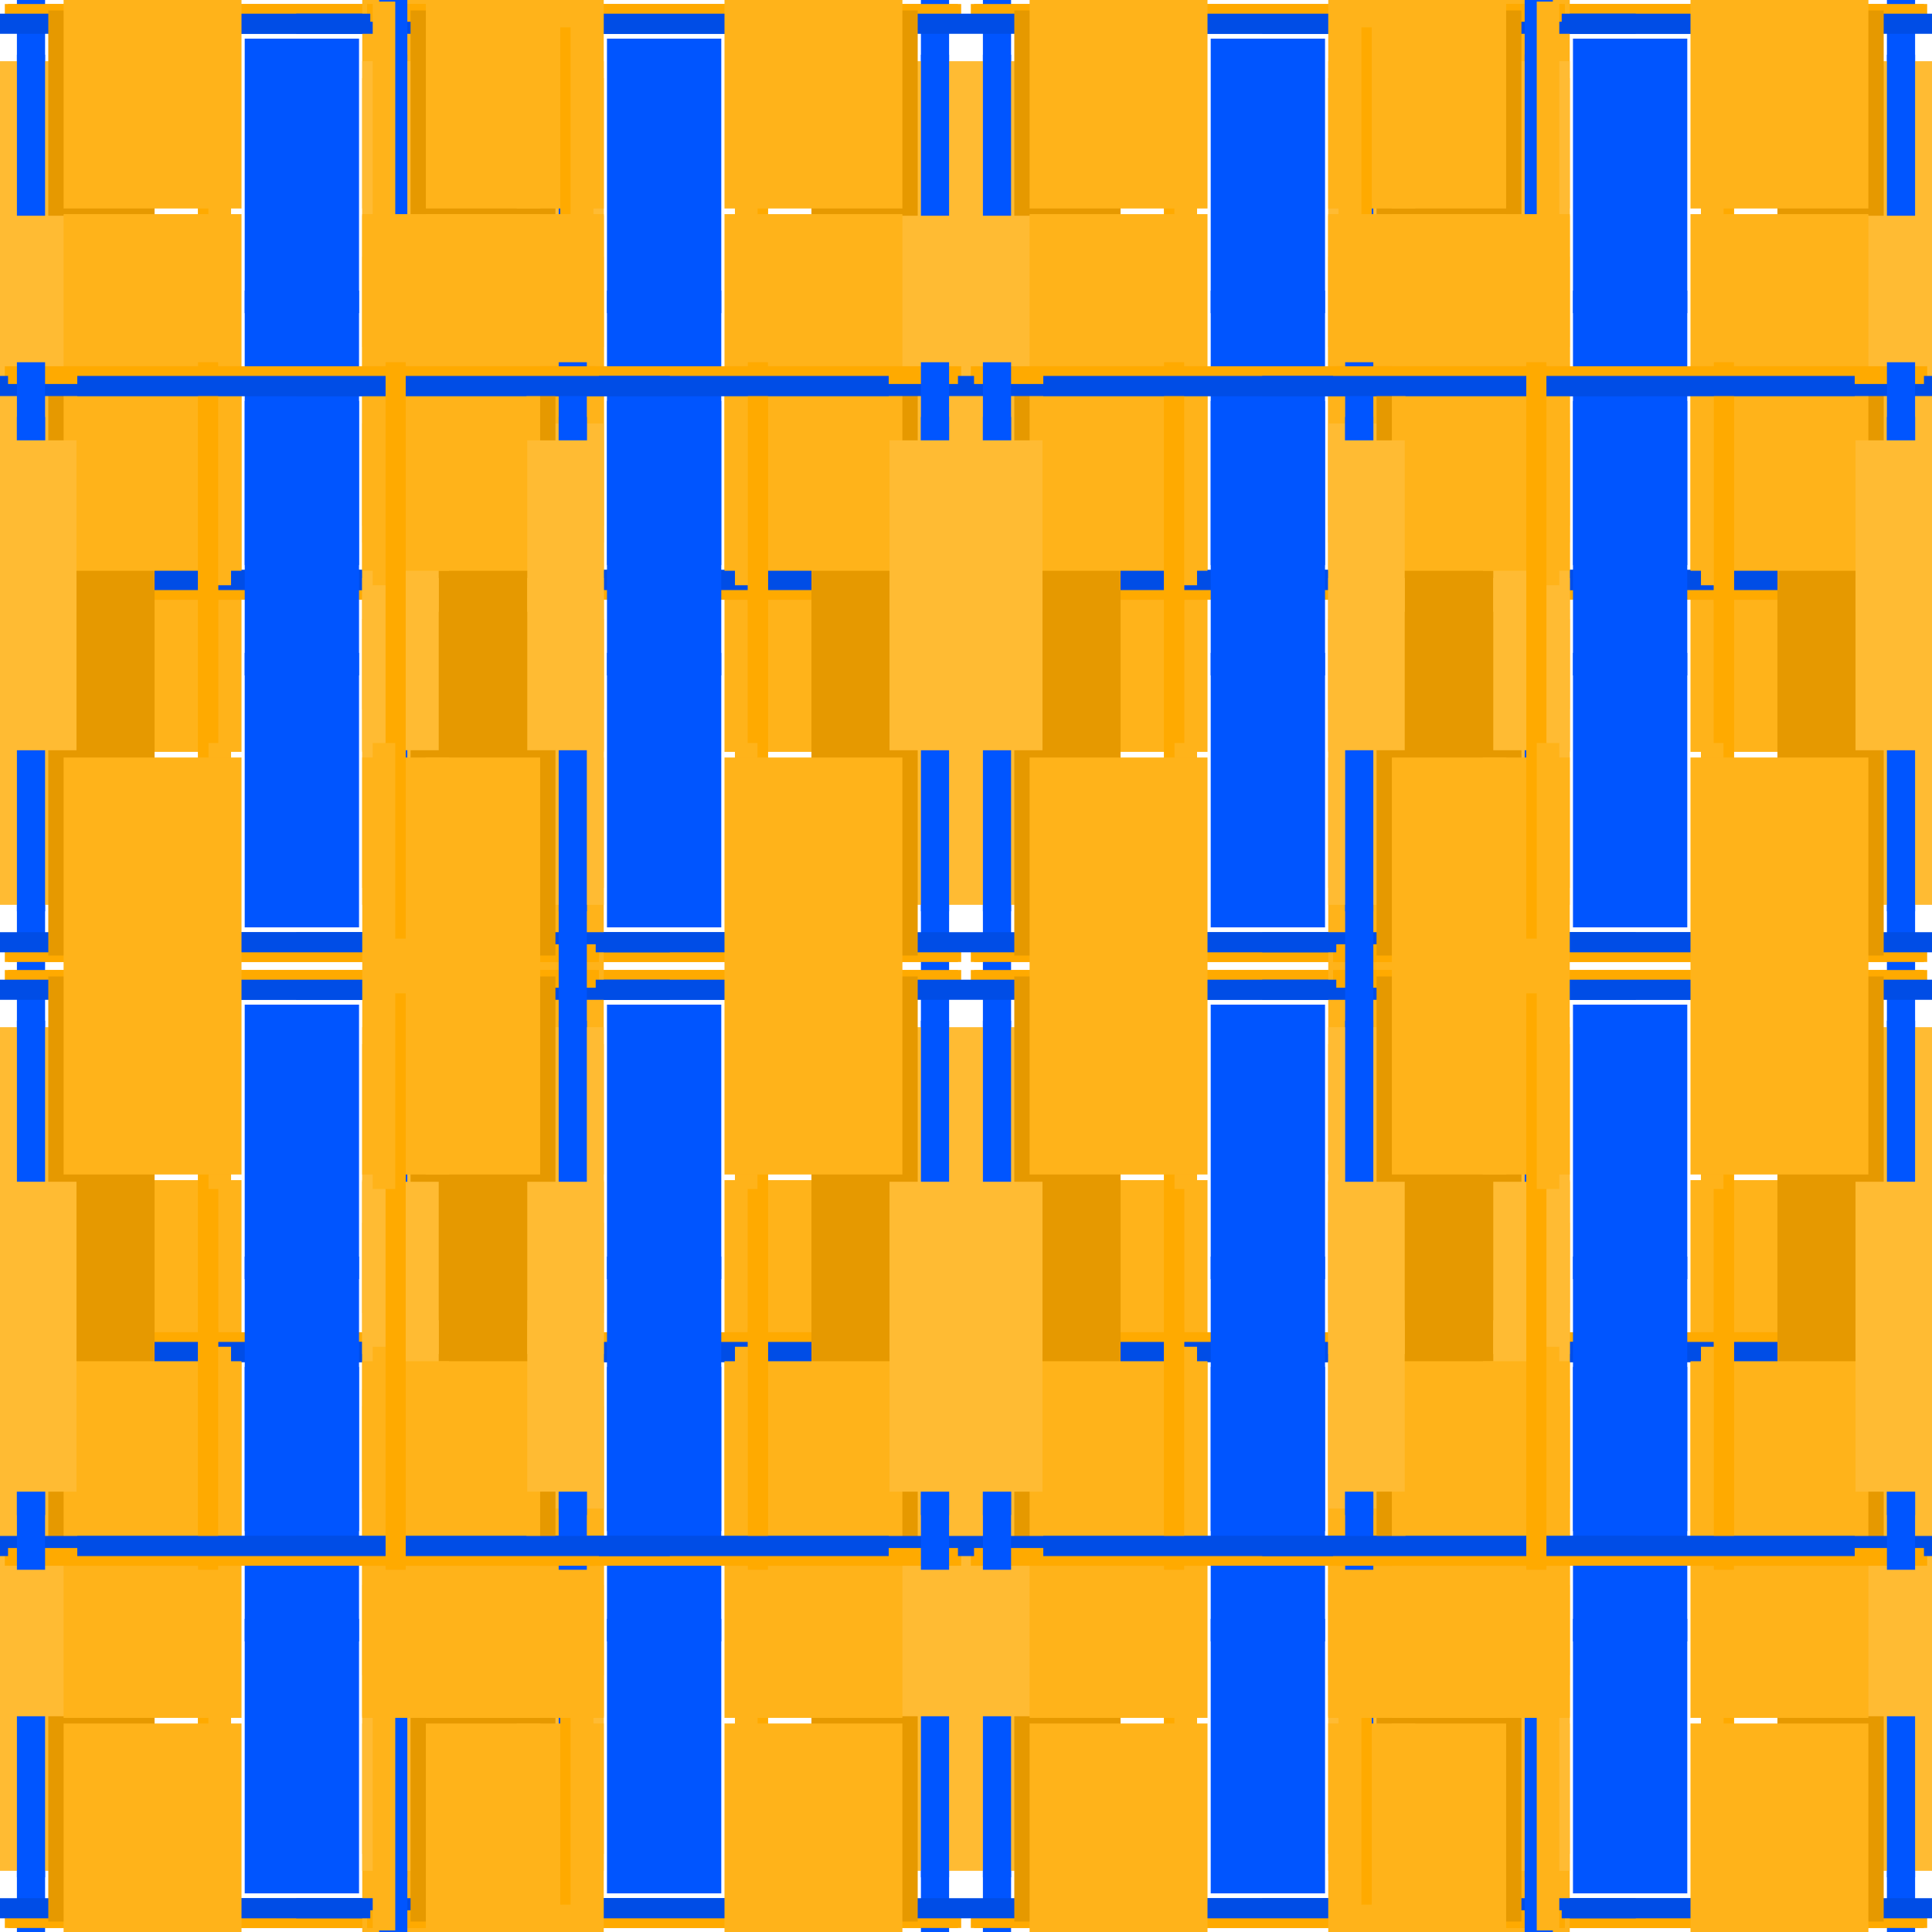
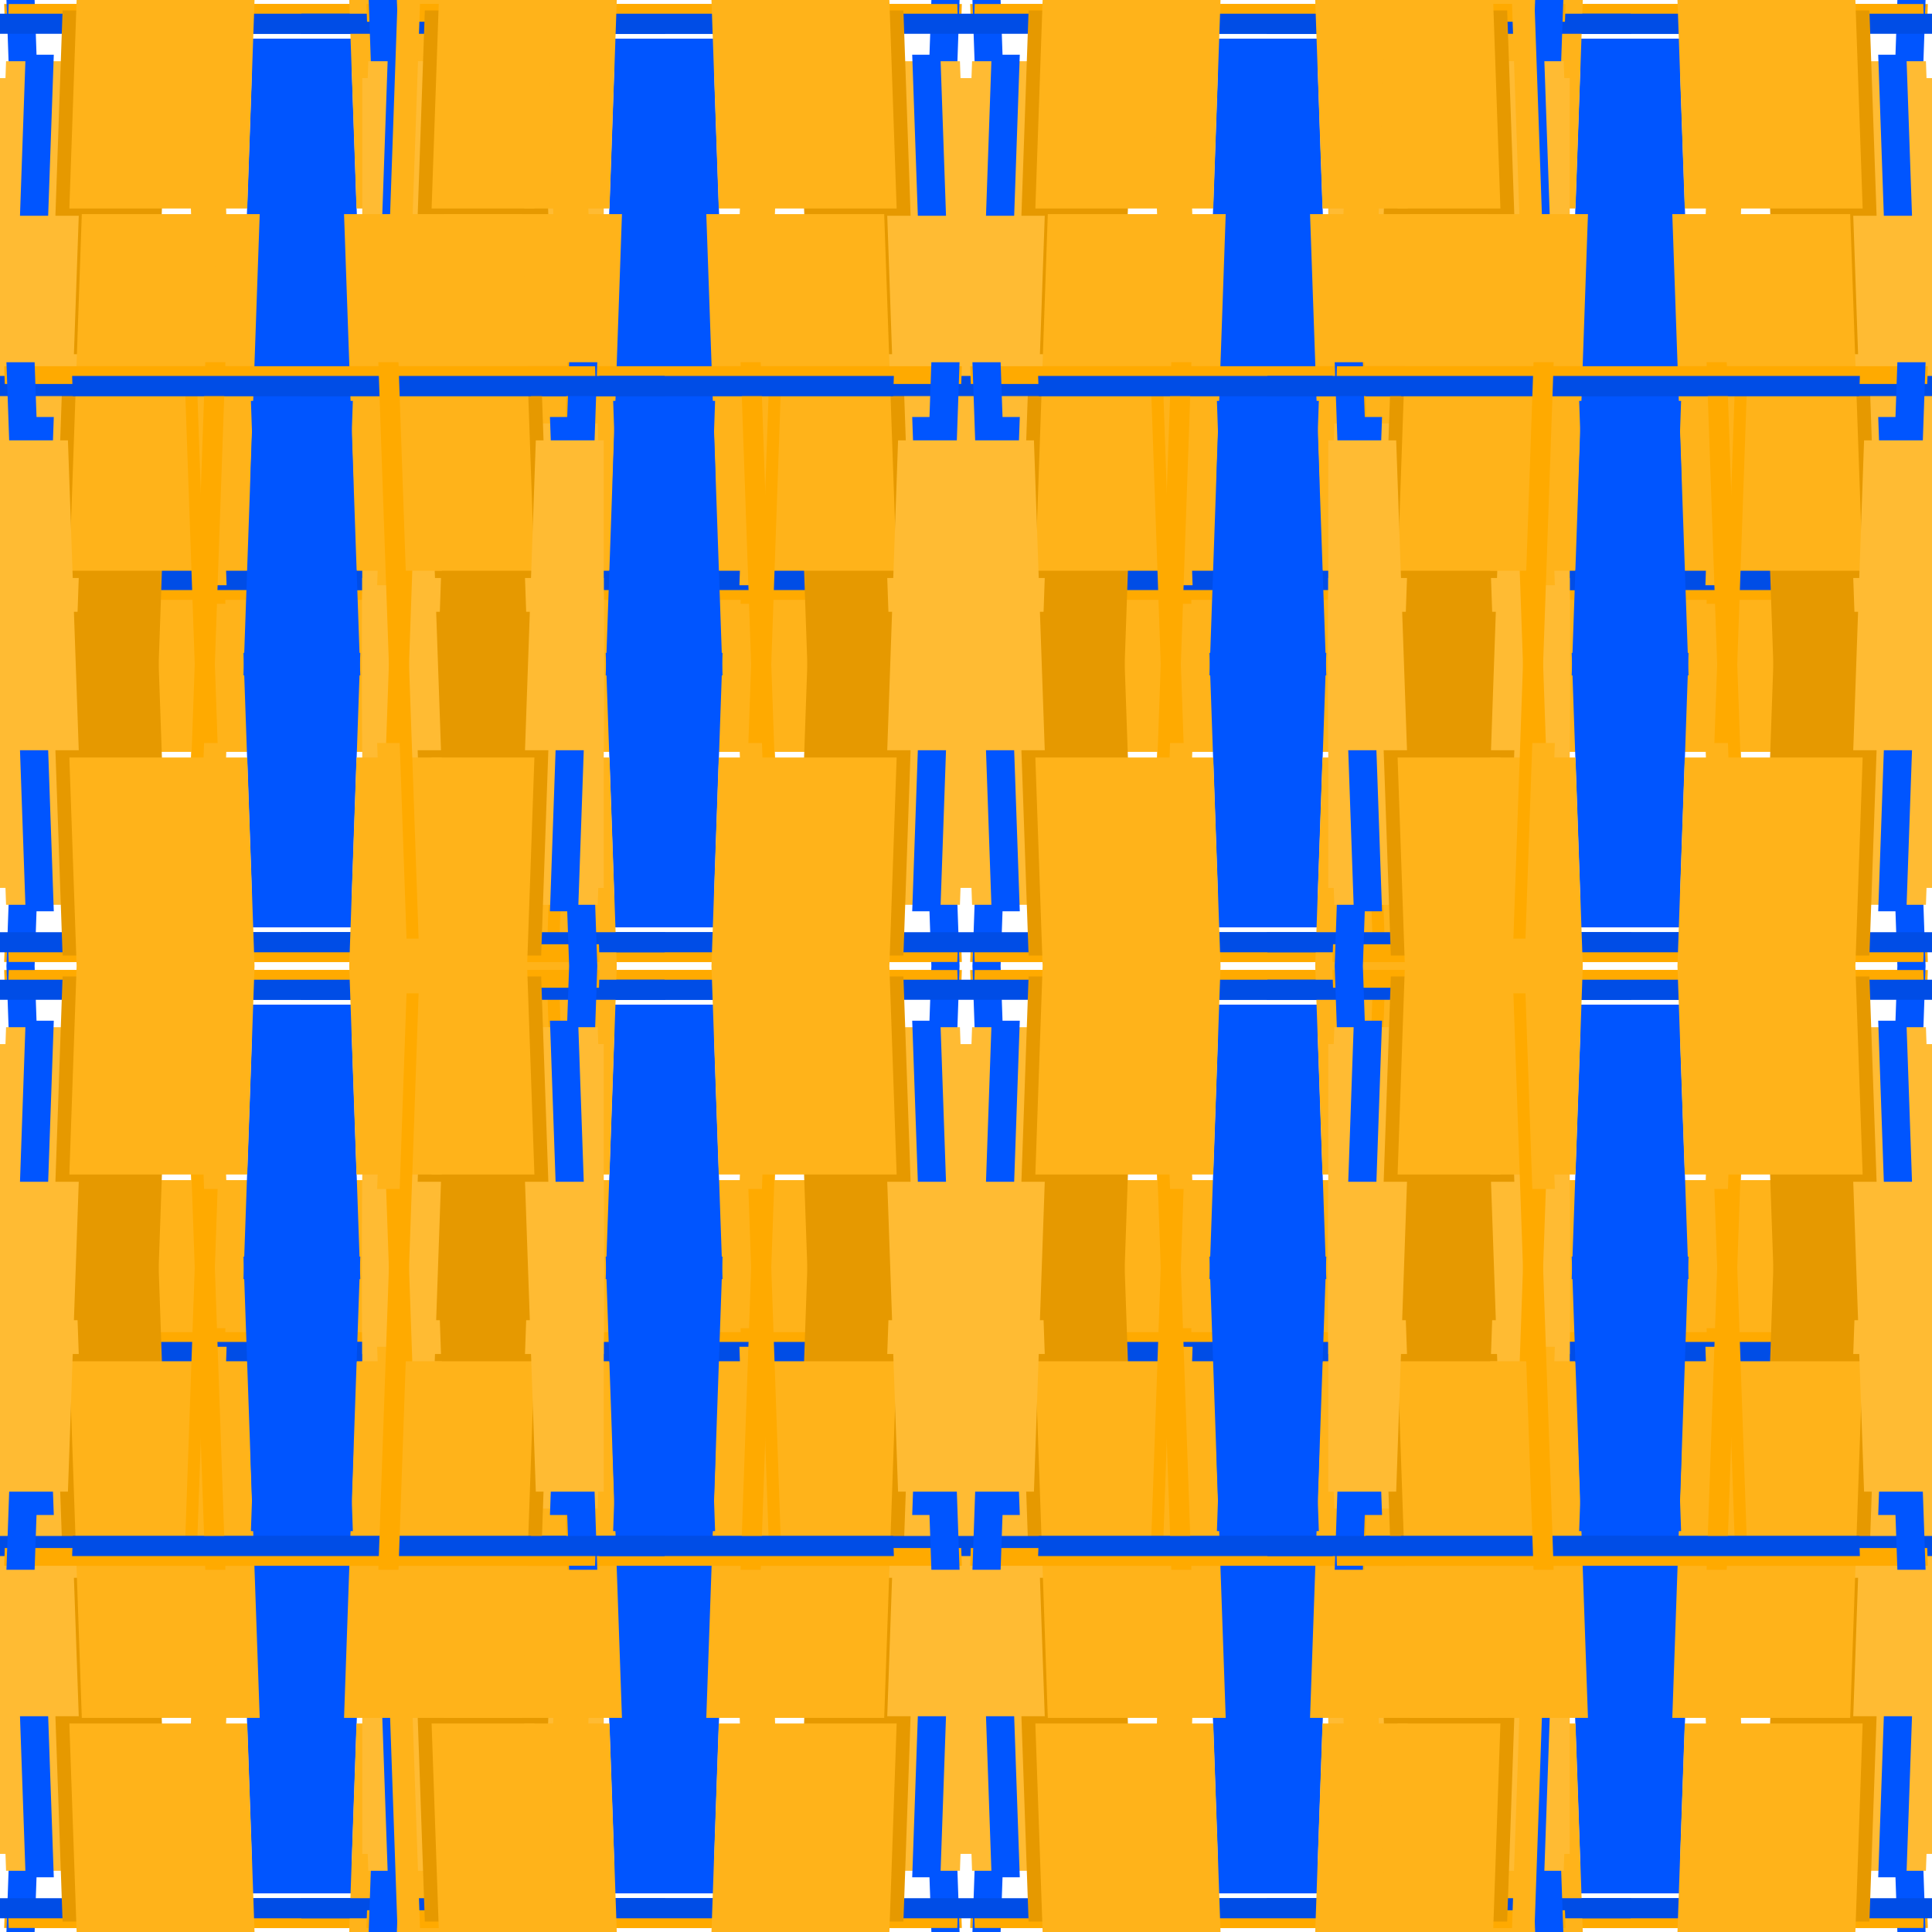
<svg xmlns="http://www.w3.org/2000/svg" xmlns:xlink="http://www.w3.org/1999/xlink" width="100%" height="100%" viewBox="0 0 2400 2400" style="stroke-width:0;background-color:#121212">
  <symbol id="quad3">
    <symbol id="quad2">
      <symbol id="quad1">
        <symbol id="quad0">
-           <rect x="5" y="5" width="734" height="22" rx="0" style="fill:hsl(40,100%,50%);fill-opacity:1" transform="rotate(0 0 0)translate(5 0)skewX(0)skewY(0)scale(1 1)" />"/&gt;<rect x="-16" y="319" width="133" height="355" rx="0" style="fill:hsl(40,100%,60%);fill-opacity:1" transform="rotate(0 0 0)translate(6 0)skewX(0)skewY(0)scale(1 1)" />"/&gt;<rect x="89" y="17" width="736" height="25" rx="0" style="fill:hsl(220,100%,45%);fill-opacity:1" transform="rotate(0 0 0)translate(7 0)skewX(0)skewY(0)scale(1 1)" />"/&gt;<rect x="52" y="310" width="132" height="427" rx="0" style="fill:hsl(40,100%,45%);fill-opacity:1" transform="rotate(0 0 0)translate(8 0)skewX(0)skewY(0)scale(1 1)" />"/&gt;<rect x="470" y="-15" width="25" height="731" rx="0" style="fill:hsl(40,100%,50%);fill-opacity:1" transform="rotate(0 0 0)translate(9 0)skewX(0)skewY(0)scale(1 1)" />"/&gt;<rect x="69" y="491" width="221" height="443" rx="0" style="fill:hsl(40,100%,55%);fill-opacity:1" transform="rotate(0 0 0)translate(10 0)skewX(0)skewY(0)scale(1 1)" />"/&gt;<rect x="452" y="473" width="28" height="725" rx="0" style="fill:hsl(40,100%,55%);fill-opacity:1" transform="rotate(0 0 0)translate(11 0)skewX(0)skewY(0)scale(1 1)" />"/&gt;<rect x="310" y="48" width="124" height="341" rx="0" style="fill:hsl(220,100%,50%);fill-opacity:1" transform="rotate(0 0 0)translate(12 0)skewX(0)skewY(0)scale(1 1)" />"/&gt;<rect x="8" y="-48" width="35" height="730" rx="0" style="fill:hsl(220,100%,50%);fill-opacity:1" transform="rotate(0 0 0)translate(13 0)skewX(0)skewY(0)scale(1 1)" />"/&gt;<rect x="-82" y="97" width="163" height="385" rx="0" style="fill:hsl(40,100%,60%);fill-opacity:1" transform="rotate(0 0 0)translate(14 0)skewX(0)skewY(0)scale(1 1)" />"/&gt;</symbol>
+           <rect x="5" y="5" width="734" height="22" rx="0" style="fill:hsl(40,100%,50%);fill-opacity:1" transform="rotate(0 0 0)translate(0 0)skewX(2)skewY(0)scale(1 1)" />"/&gt;<rect x="-16" y="319" width="133" height="355" rx="0" style="fill:hsl(40,100%,60%);fill-opacity:1" transform="rotate(0 0 0)translate(0 0)skewX(2)skewY(0)scale(1 1)" />"/&gt;<rect x="89" y="17" width="736" height="25" rx="0" style="fill:hsl(220,100%,45%);fill-opacity:1" transform="rotate(0 0 0)translate(0 0)skewX(2)skewY(0)scale(1 1)" />"/&gt;<rect x="52" y="310" width="132" height="427" rx="0" style="fill:hsl(40,100%,45%);fill-opacity:1" transform="rotate(0 0 0)translate(0 0)skewX(2)skewY(0)scale(1 1)" />"/&gt;<rect x="470" y="-15" width="25" height="731" rx="0" style="fill:hsl(40,100%,50%);fill-opacity:1" transform="rotate(0 0 0)translate(0 0)skewX(2)skewY(0)scale(1 1)" />"/&gt;<rect x="69" y="491" width="221" height="443" rx="0" style="fill:hsl(40,100%,55%);fill-opacity:1" transform="rotate(0 0 0)translate(0 0)skewX(2)skewY(0)scale(1 1)" />"/&gt;<rect x="452" y="473" width="28" height="725" rx="0" style="fill:hsl(40,100%,55%);fill-opacity:1" transform="rotate(0 0 0)translate(0 0)skewX(2)skewY(0)scale(1 1)" />"/&gt;<rect x="310" y="48" width="124" height="341" rx="0" style="fill:hsl(220,100%,50%);fill-opacity:1" transform="rotate(0 0 0)translate(0 0)skewX(2)skewY(0)scale(1 1)" />"/&gt;<rect x="8" y="-48" width="35" height="730" rx="0" style="fill:hsl(220,100%,50%);fill-opacity:1" transform="rotate(0 0 0)translate(0 0)skewX(2)skewY(0)scale(1 1)" />"/&gt;<rect x="-82" y="97" width="163" height="385" rx="0" style="fill:hsl(40,100%,60%);fill-opacity:1" transform="rotate(0 0 0)translate(0 0)skewX(2)skewY(0)scale(1 1)" />"/&gt;</symbol>
        <g>
          <use xlink:href="#quad0" />
        </g>
        <g transform="scale(-1 1) translate(-750 0)">
          <use xlink:href="#quad0" />
        </g>
        <g transform="scale(-1 -1) translate(-750 -750)">
          <use xlink:href="#quad0" />
        </g>
        <g transform="scale(1 -1) translate(0 -750)">
          <use xlink:href="#quad0" />
        </g>
      </symbol>
      <g>
        <use xlink:href="#quad1" />
      </g>
      <g transform="scale(-1 1) translate(-1200 0)">
        <use xlink:href="#quad1" />
      </g>
      <g transform="scale(-1 -1) translate(-1200 -1200)">
        <use xlink:href="#quad1" />
      </g>
      <g transform="scale(1 -1) translate(0 -1200)">
        <use xlink:href="#quad1" />
      </g>
    </symbol>
    <g>
      <use xlink:href="#quad2" />
    </g>
    <g transform="scale(-1 1) translate(-2400 0)">
      <use xlink:href="#quad2" />
    </g>
    <g transform="scale(-1 -1) translate(-2400 -2400)">
      <use xlink:href="#quad2" />
    </g>
    <g transform="scale(1 -1) translate(0 -2400)">
      <use xlink:href="#quad2" />
    </g>
  </symbol>
  <g transform="scale(1 1)">
    <use xlink:href="#quad3" />
  </g>
</svg>
